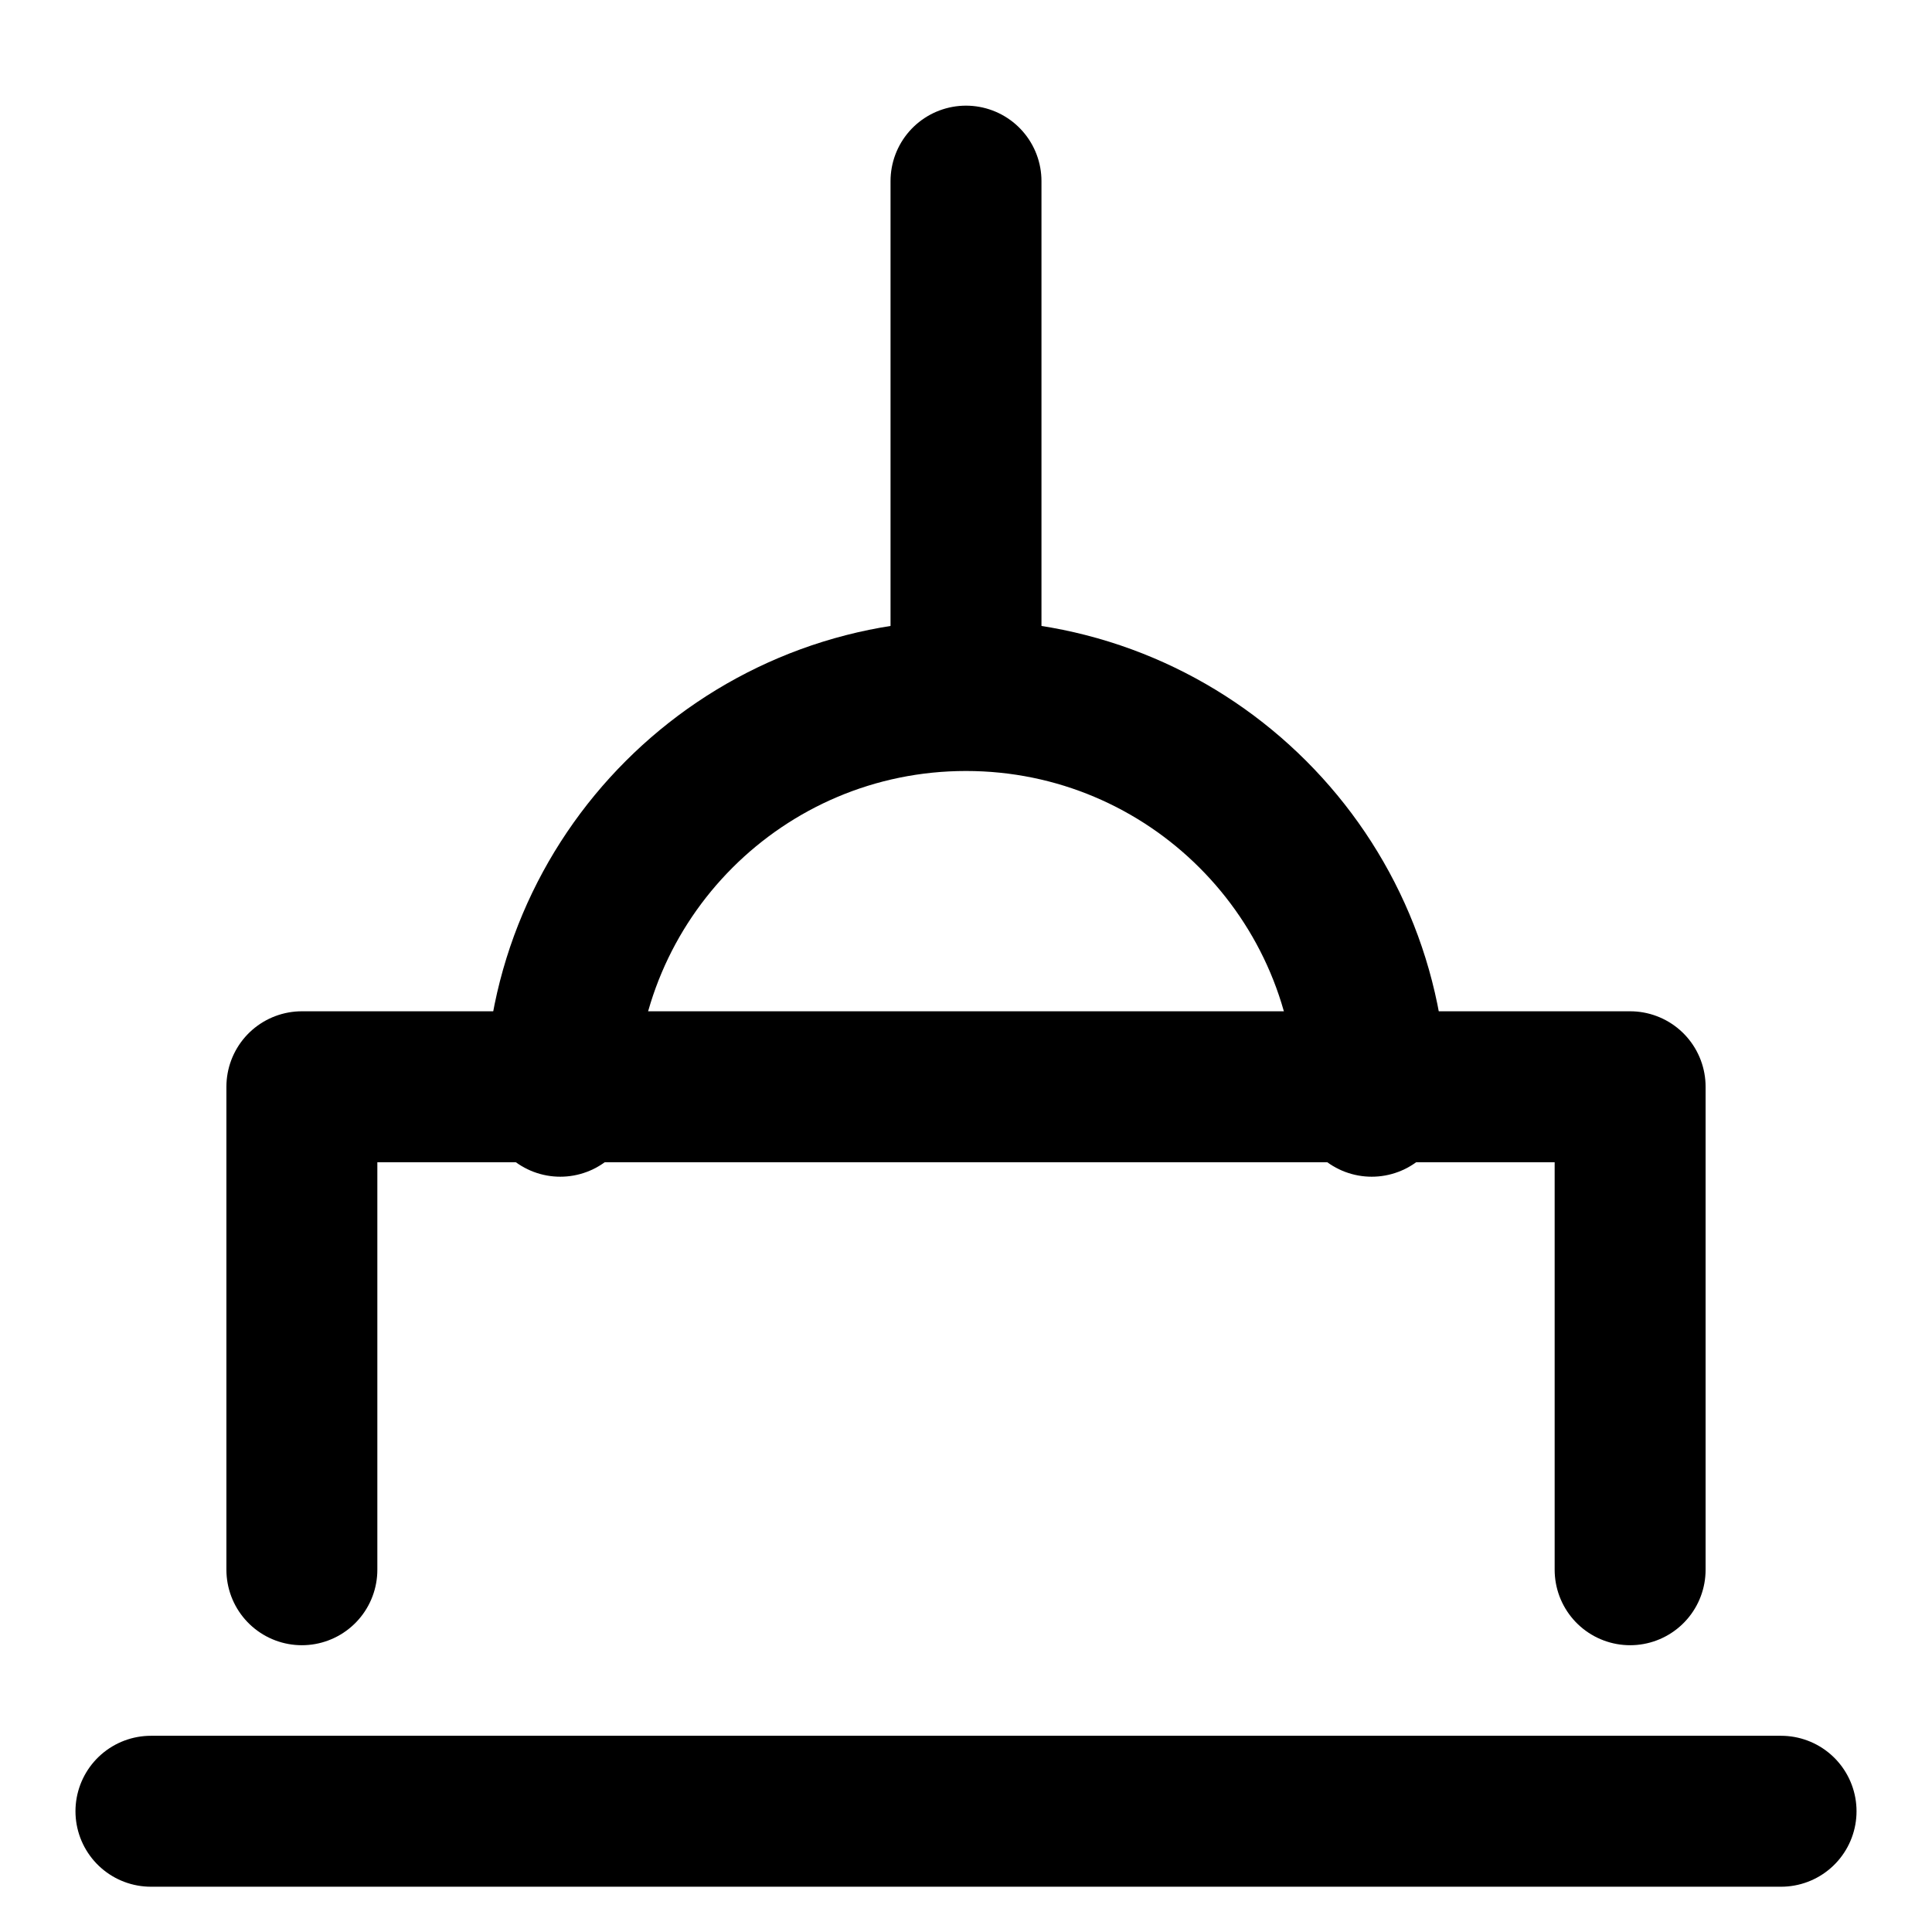
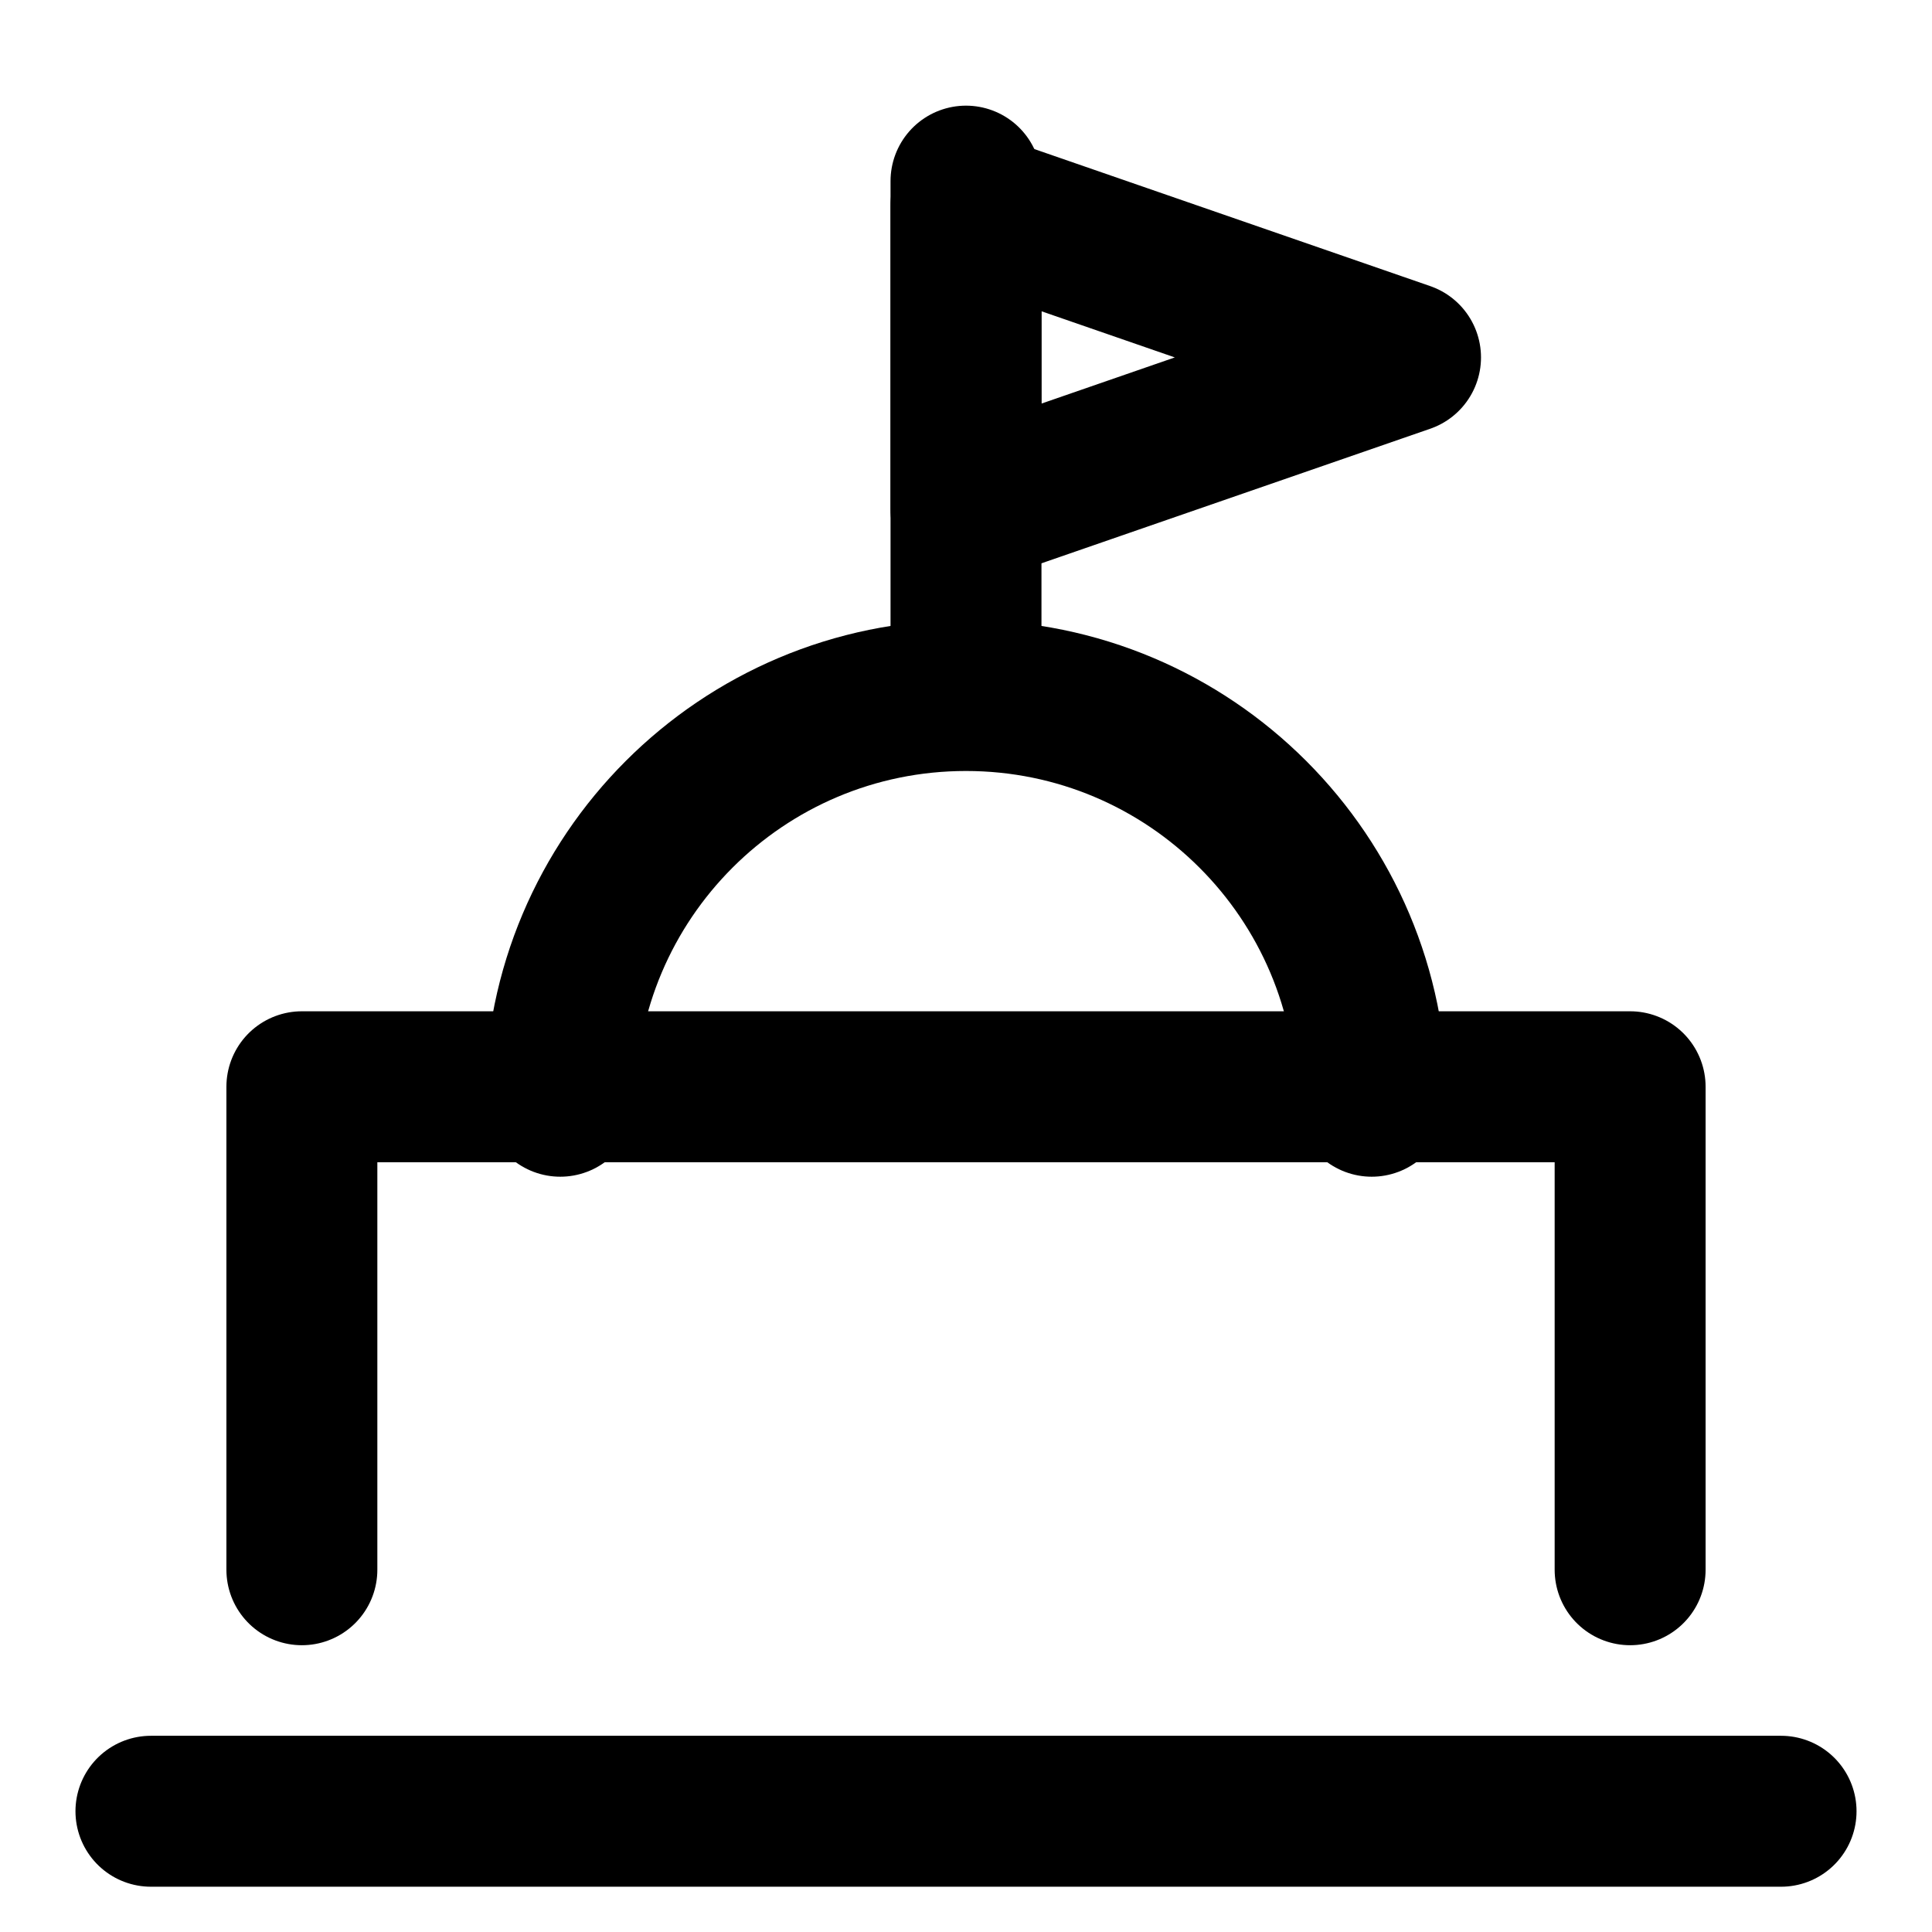
<svg xmlns="http://www.w3.org/2000/svg" width="16" height="16" viewBox="0 0 16 16" fill="none" stroke="currentColor" stroke-width="1.25" stroke-linecap="round" stroke-linejoin="round" class="li li-outline">
  <path d="M1.25 15H14.75" />
  <path d="M2.5 13V9H13.5V13" />
  <path d="M4.64 9.12A3.36 3.36 0 0 1 11.36 9.12" />
  <path d="M8 5.75V1.5" />
+   <path d="M8 1.7L11.64 2.96L8 4.22Z" />
</svg>
